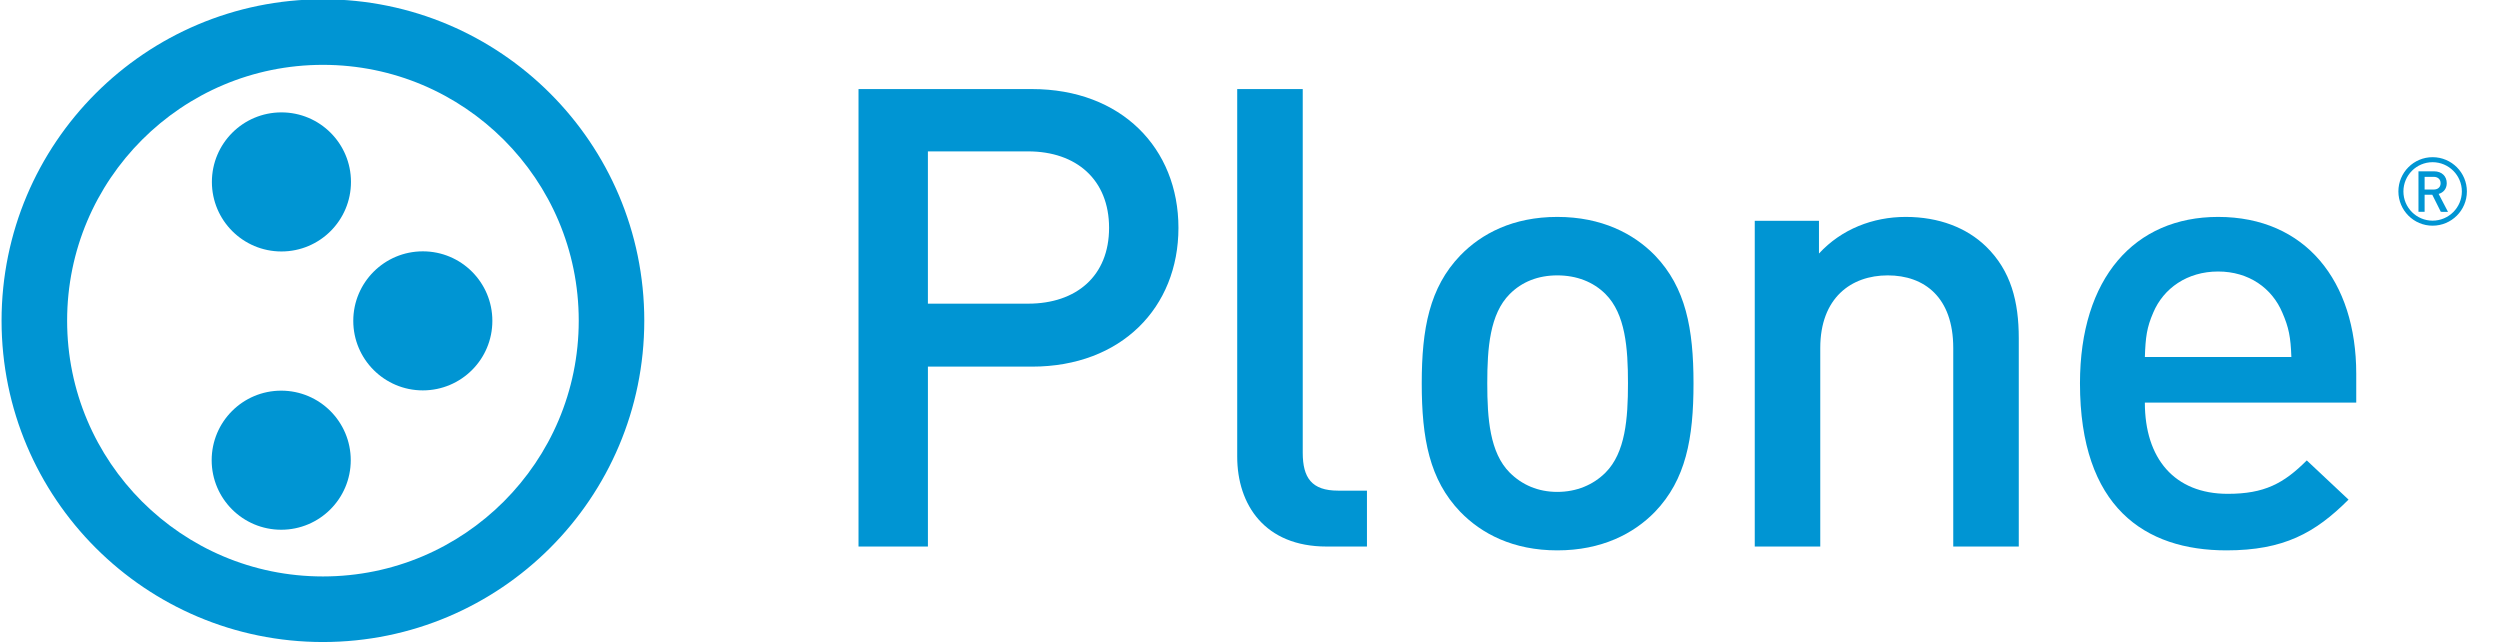
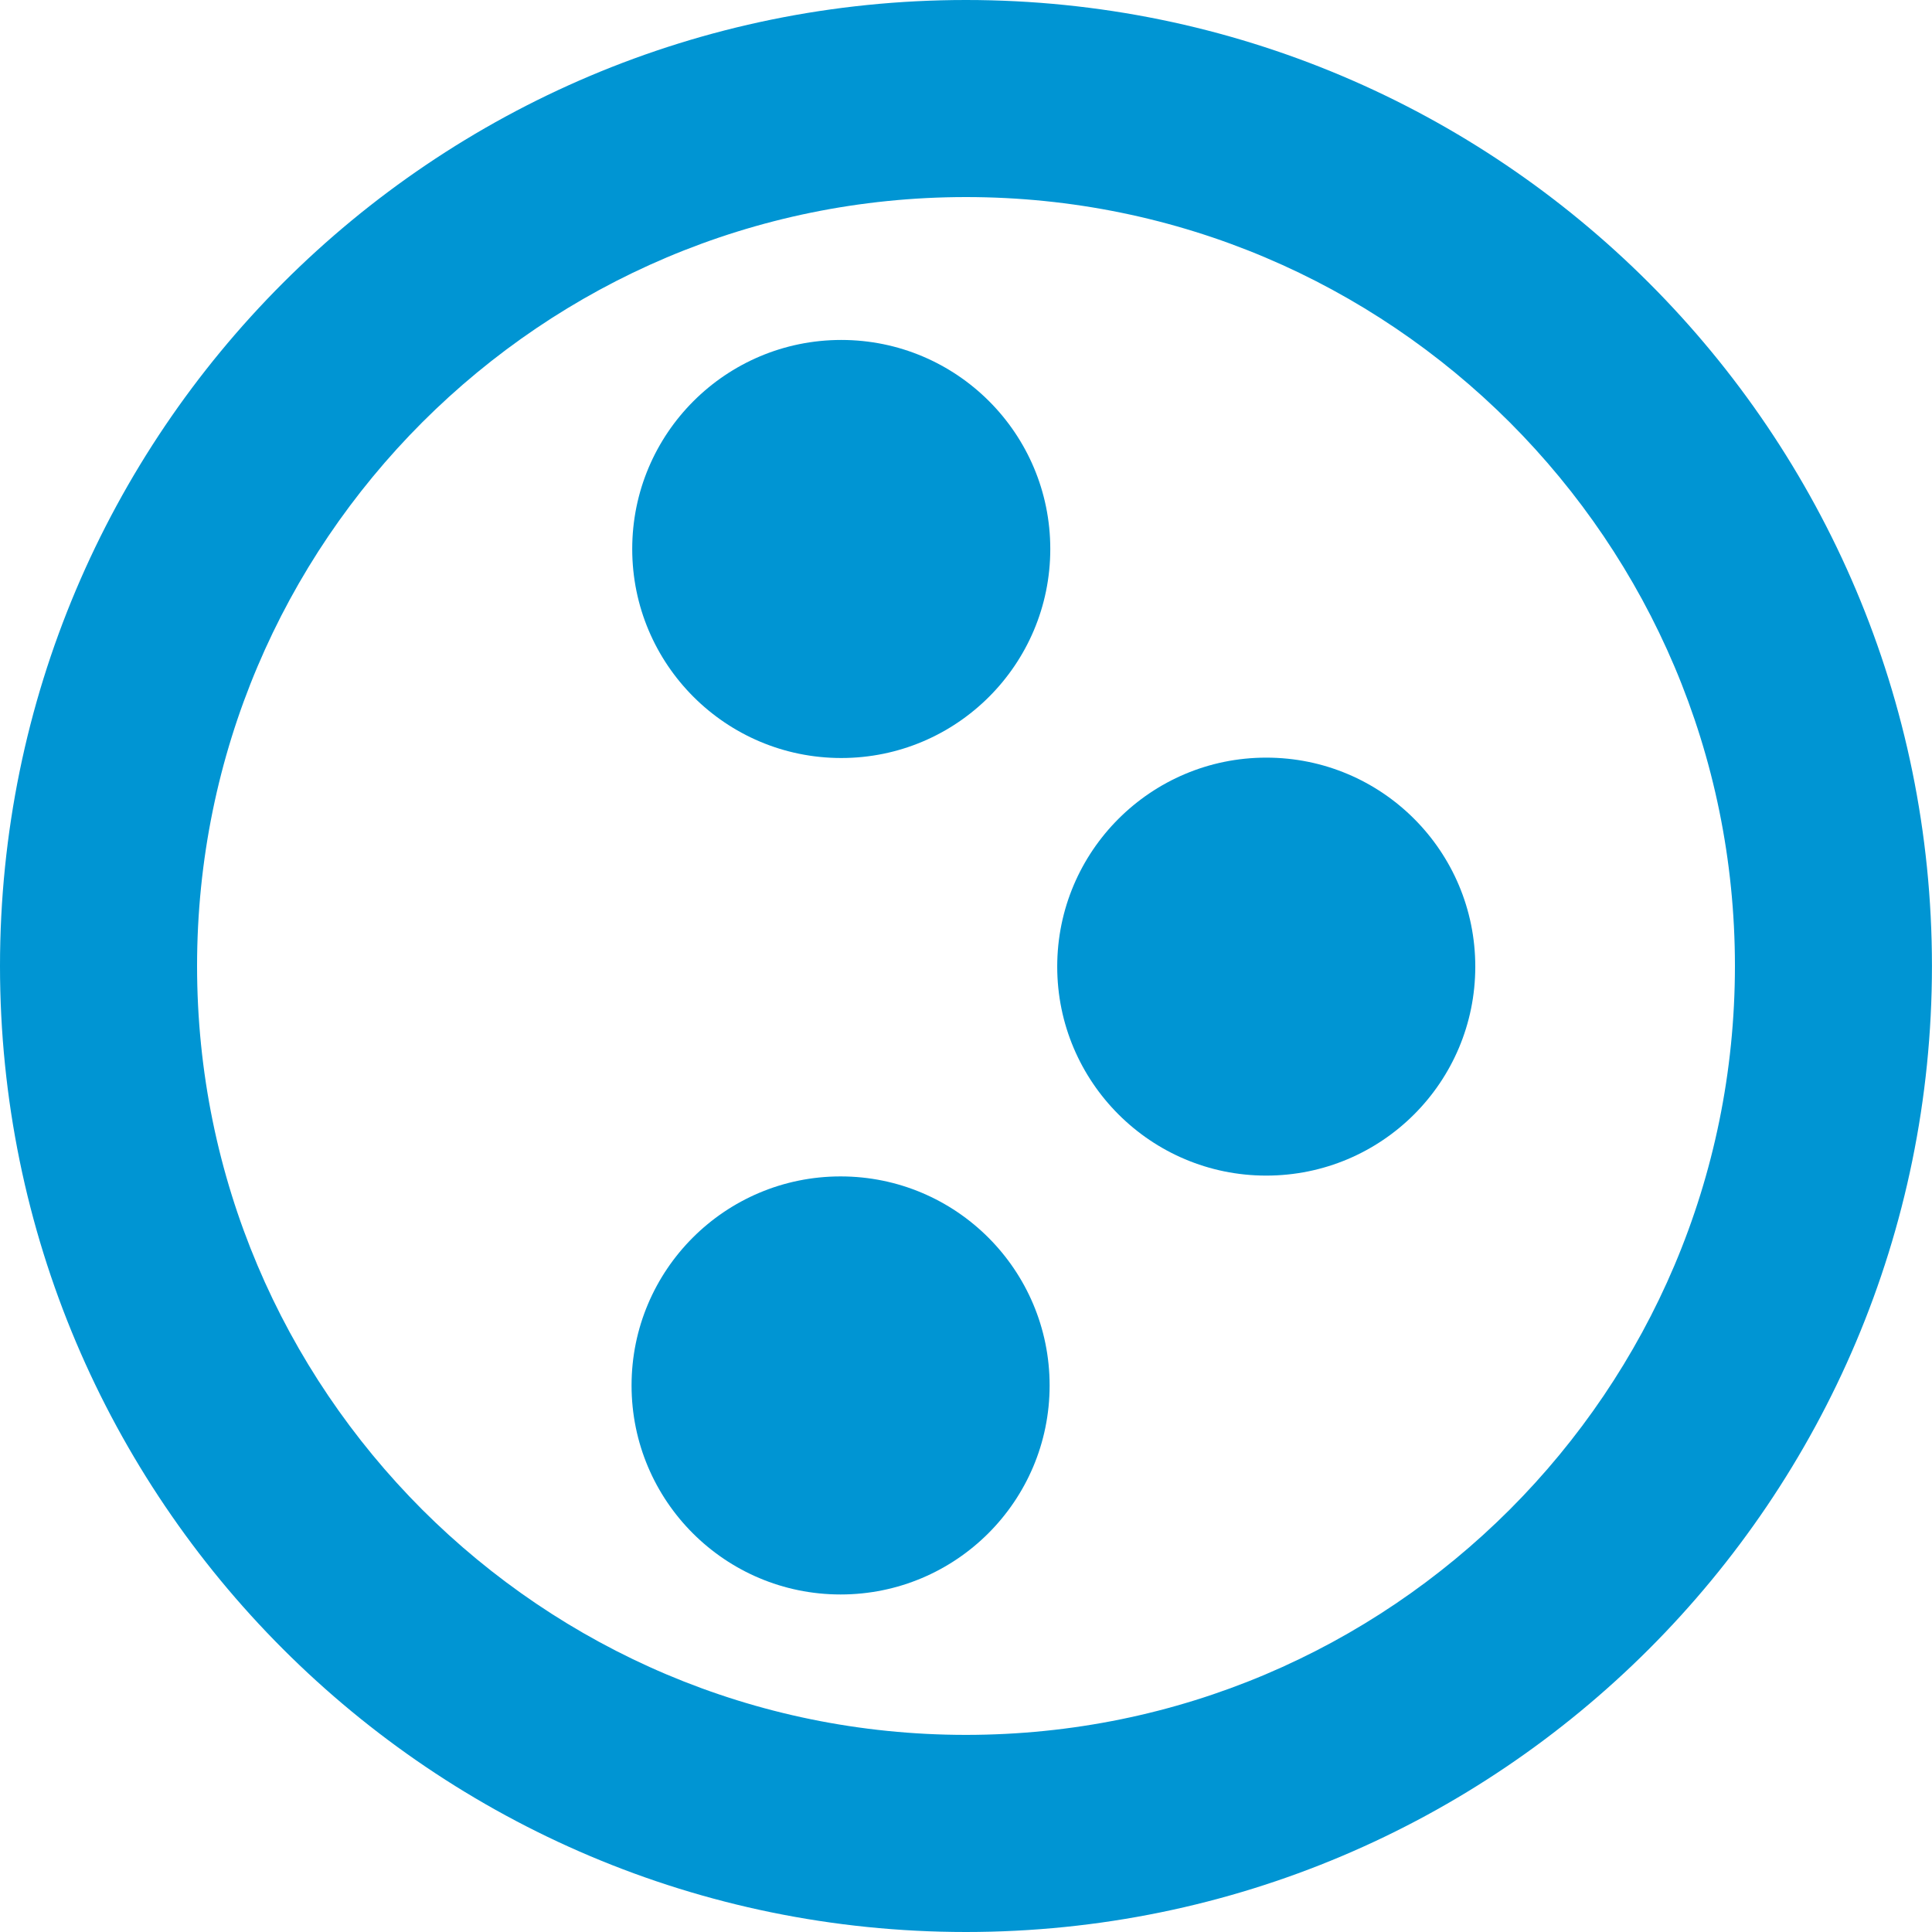
- <svg xmlns="http://www.w3.org/2000/svg" version="1.1" id="Layer_1" x="0px" y="0px" width="158.253px" height="40.686px" viewBox="0 0 158.253 40.686" enable-background="new 0 0 158.253 40.686" xml:space="preserve">
-   <g>
-     <path fill="#0095D3" d="M65.327,23.208h-6.589v11.388h-4.393V5.638h10.981c5.653,0,9.271,3.742,9.271,8.785   S70.979,23.208,65.327,23.208z M65.082,9.583h-6.345v9.639h6.345c3.05,0,5.124-1.749,5.124-4.799   C70.206,11.372,68.132,9.583,65.082,9.583z" />
-     <path fill="#0095D3" d="M83.969,34.596c-3.904,0-5.652-2.644-5.652-5.693V5.638h4.148v23.021c0,1.587,0.567,2.399,2.235,2.399h1.83   v3.538H83.969z" />
-     <path fill="#0095D3" d="M104.762,32.399c-1.344,1.384-3.377,2.44-6.184,2.44c-2.805,0-4.799-1.058-6.141-2.44   c-1.951-2.032-2.439-4.637-2.439-8.134c0-3.457,0.488-6.061,2.439-8.094c1.342-1.383,3.336-2.44,6.141-2.44   c2.807,0,4.84,1.059,6.184,2.44c1.951,2.033,2.439,4.637,2.439,8.094C107.203,27.763,106.713,30.366,104.762,32.399z    M101.629,18.613c-0.773-0.773-1.83-1.181-3.051-1.181c-1.219,0-2.236,0.406-3.01,1.181c-1.26,1.261-1.422,3.416-1.422,5.652   s0.162,4.393,1.422,5.653c0.773,0.771,1.791,1.22,3.01,1.22c1.221,0,2.277-0.447,3.051-1.22c1.262-1.262,1.424-3.417,1.424-5.653   S102.891,19.873,101.629,18.613z" />
-     <path fill="#0095D3" d="M123.643,34.596V22.029c0-3.214-1.83-4.597-4.147-4.597s-4.271,1.423-4.271,4.597v12.566h-4.147v-20.62   h4.065v2.074c1.425-1.546,3.416-2.318,5.49-2.318c2.115,0,3.865,0.691,5.084,1.871c1.586,1.545,2.074,3.497,2.074,5.815v13.178   L123.643,34.596L123.643,34.596z" />
-     <path fill="#0095D3" d="M135.772,25.486c0,3.537,1.871,5.774,5.246,5.774c2.317,0,3.539-0.649,5.004-2.115l2.643,2.481   c-2.115,2.114-4.107,3.213-7.727,3.213c-5.166,0-9.273-2.725-9.273-10.574c0-6.671,3.457-10.534,8.744-10.534   c5.531,0,8.744,4.067,8.744,9.925v1.83H135.772z M144.475,19.791c-0.65-1.545-2.113-2.604-4.066-2.604   c-1.951,0-3.457,1.059-4.107,2.604c-0.406,0.936-0.488,1.546-0.529,2.807h9.273C145.003,21.337,144.883,20.726,144.475,19.791z" />
-     <circle fill="#0095D3" cx="17.815" cy="11.516" r="4.402" />
-     <path fill="#0095D3" d="M31.167,20.311c0,2.433-1.969,4.401-4.403,4.401c-2.427,0-4.401-1.97-4.401-4.401   c0-2.433,1.975-4.401,4.401-4.401C29.2,15.909,31.167,17.879,31.167,20.311z" />
-     <circle fill="#0095D3" cx="17.801" cy="29.131" r="4.402" />
-     <g>
-       <path fill="#0095D3" d="M20.441-0.045C9.207-0.044,0.1,9.063,0.099,20.298C0.1,31.532,9.207,40.639,20.441,40.641    c11.235-0.002,20.341-9.107,20.343-20.343C40.783,9.063,31.677-0.044,20.441-0.045z M31.891,31.747    c-2.937,2.934-6.972,4.742-11.45,4.743c-4.478-0.001-8.513-1.811-11.45-4.743C6.058,28.81,4.25,24.775,4.249,20.298    c0.001-4.478,1.809-8.513,4.743-11.45c2.937-2.934,6.972-4.742,11.45-4.743c4.478,0.001,8.513,1.81,11.45,4.743    c2.934,2.938,4.742,6.973,4.743,11.45C36.633,24.775,34.825,28.81,31.891,31.747z" />
+ <svg xmlns="http://www.w3.org/2000/svg" version="1.1" id="Layer_1" x="0px" y="0px" width="40.685" height="40.686" viewBox="0 0 40.685 40.686" enable-background="new 0 0 158.253 40.686" xml:space="preserve">
+   <defs id="defs35" />
+   <g id="g30" transform="translate(-0.099,0.045)">
+     <path fill="#0095d3" d="M 65.327,23.208 H 58.738 V 34.596 H 54.345 V 5.638 h 10.981 c 5.653,0 9.271,3.742 9.271,8.785 0,5.043 -3.618,8.785 -9.27,8.785 z M 65.082,9.583 h -6.345 v 9.639 h 6.345 c 3.05,0 5.124,-1.749 5.124,-4.799 0,-3.051 -2.074,-4.84 -5.124,-4.84 z" id="path2" />
+     <path fill="#0095d3" d="m 83.969,34.596 c -3.904,0 -5.652,-2.644 -5.652,-5.693 V 5.638 h 4.148 v 23.021 c 0,1.587 0.567,2.399 2.235,2.399 h 1.83 v 3.538 z" id="path4" />
+     <path fill="#0095d3" d="m 104.762,32.399 c -1.344,1.384 -3.377,2.44 -6.184,2.44 -2.805,0 -4.799,-1.058 -6.141,-2.44 -1.951,-2.032 -2.439,-4.637 -2.439,-8.134 0,-3.457 0.488,-6.061 2.439,-8.094 1.342,-1.383 3.336,-2.44 6.141,-2.44 2.807,0 4.84,1.059 6.184,2.44 1.951,2.033 2.439,4.637 2.439,8.094 0.002,3.498 -0.488,6.101 -2.439,8.134 z m -3.133,-13.786 c -0.773,-0.773 -1.83,-1.181 -3.051,-1.181 -1.219,0 -2.236,0.406 -3.01,1.181 -1.26,1.261 -1.422,3.416 -1.422,5.652 0,2.236 0.162,4.393 1.422,5.653 0.773,0.771 1.791,1.22 3.01,1.22 1.221,0 2.277,-0.447 3.051,-1.22 1.262,-1.262 1.424,-3.417 1.424,-5.653 0,-2.236 -0.162,-4.392 -1.424,-5.652 z" id="path6" />
+     <path fill="#0095d3" d="M 123.643,34.596 V 22.029 c 0,-3.214 -1.83,-4.597 -4.147,-4.597 -2.317,0 -4.271,1.423 -4.271,4.597 v 12.566 h -4.147 v -20.62 h 4.065 v 2.074 c 1.425,-1.546 3.416,-2.318 5.49,-2.318 2.115,0 3.865,0.691 5.084,1.871 1.586,1.545 2.074,3.497 2.074,5.815 v 13.178 z" id="path8" />
+     <path fill="#0095d3" d="m 135.772,25.486 c 0,3.537 1.871,5.774 5.246,5.774 2.317,0 3.539,-0.649 5.004,-2.115 l 2.643,2.481 c -2.115,2.114 -4.107,3.213 -7.727,3.213 -5.166,0 -9.273,-2.725 -9.273,-10.574 0,-6.671 3.457,-10.534 8.744,-10.534 5.531,0 8.744,4.067 8.744,9.925 v 1.83 z m 8.703,-5.695 c -0.65,-1.545 -2.113,-2.604 -4.066,-2.604 -1.951,0 -3.457,1.059 -4.107,2.604 -0.406,0.936 -0.488,1.546 -0.529,2.807 h 9.273 c -0.043,-1.261 -0.163,-1.872 -0.571,-2.807 z" id="path10" />
+     <circle fill="#0095d3" cx="17.815" cy="11.516" r="4.402" id="circle12" />
+     <path fill="#0095d3" d="m 31.167,20.311 c 0,2.433 -1.969,4.401 -4.403,4.401 -2.427,0 -4.401,-1.97 -4.401,-4.401 0,-2.433 1.975,-4.401 4.401,-4.401 2.436,-10e-4 4.403,1.969 4.403,4.401 z" id="path14" />
+     <circle fill="#0095d3" cx="17.801" cy="29.131" r="4.402" id="circle16" />
+     <g id="g20">
+       <path fill="#0095d3" d="M 20.441,-0.045 C 9.207,-0.044 0.1,9.063 0.099,20.298 0.1,31.532 9.207,40.639 20.441,40.641 31.676,40.639 40.782,31.534 40.784,20.298 40.783,9.063 31.677,-0.044 20.441,-0.045 Z m 11.45,31.792 C 28.954,34.681 24.919,36.489 20.441,36.49 15.963,36.489 11.928,34.679 8.991,31.747 6.058,28.81 4.25,24.775 4.249,20.298 4.25,15.82 6.058,11.785 8.992,8.848 c 2.937,-2.934 6.972,-4.742 11.45,-4.743 4.478,10e-4 8.513,1.81 11.45,4.743 2.934,2.938 4.742,6.973 4.743,11.45 -0.002,4.477 -1.81,8.512 -4.744,11.449 z" id="path18" />
    </g>
-     <g>
-       <path fill="#0095D3" d="M153.985,9.95c-1.195,0-2.164,0.971-2.164,2.168c0.002,1.197,0.969,2.168,2.164,2.168    c1.199,0,2.172-0.971,2.172-2.168S155.184,9.95,153.985,9.95z M153.985,13.968c-1.021-0.002-1.846-0.827-1.846-1.85    c0.002-1.021,0.825-1.849,1.846-1.851c1.023,0.002,1.852,0.828,1.854,1.851C155.836,13.141,155.008,13.966,153.985,13.968z" />
+     <g id="g24">
+       <path fill="#0095d3" d="m 153.985,9.95 c -1.195,0 -2.164,0.971 -2.164,2.168 0.002,1.197 0.969,2.168 2.164,2.168 1.199,0 2.172,-0.971 2.172,-2.168 0,-1.197 -0.973,-2.168 -2.172,-2.168 z m 0,4.018 c -1.021,-0.002 -1.846,-0.827 -1.846,-1.85 0.002,-1.021 0.825,-1.849 1.846,-1.851 1.023,0.002 1.852,0.828 1.854,1.851 -0.003,1.023 -0.831,1.848 -1.854,1.85 z" id="path22" />
    </g>
-     <g>
-       <path fill="#0095D3" d="M154.507,13.409l-0.54-1.08h-0.486v1.08h-0.389v-2.564h0.994c0.484,0,0.796,0.313,0.796,0.75    c0,0.367-0.224,0.602-0.513,0.68l0.592,1.136L154.507,13.409L154.507,13.409z M154.056,11.195h-0.575v0.803h0.575    c0.261,0,0.437-0.147,0.437-0.399S154.317,11.195,154.056,11.195z" />
+     <g id="g28">
+       <path fill="#0095d3" d="m 154.507,13.409 -0.54,-1.08 h -0.486 v 1.08 h -0.389 v -2.564 h 0.994 c 0.484,0 0.796,0.313 0.796,0.75 0,0.367 -0.224,0.602 -0.513,0.68 l 0.592,1.136 z m -0.451,-2.214 h -0.575 v 0.803 h 0.575 c 0.261,0 0.437,-0.147 0.437,-0.399 0,-0.252 -0.176,-0.404 -0.437,-0.404 z" id="path26" />
    </g>
  </g>
</svg>
